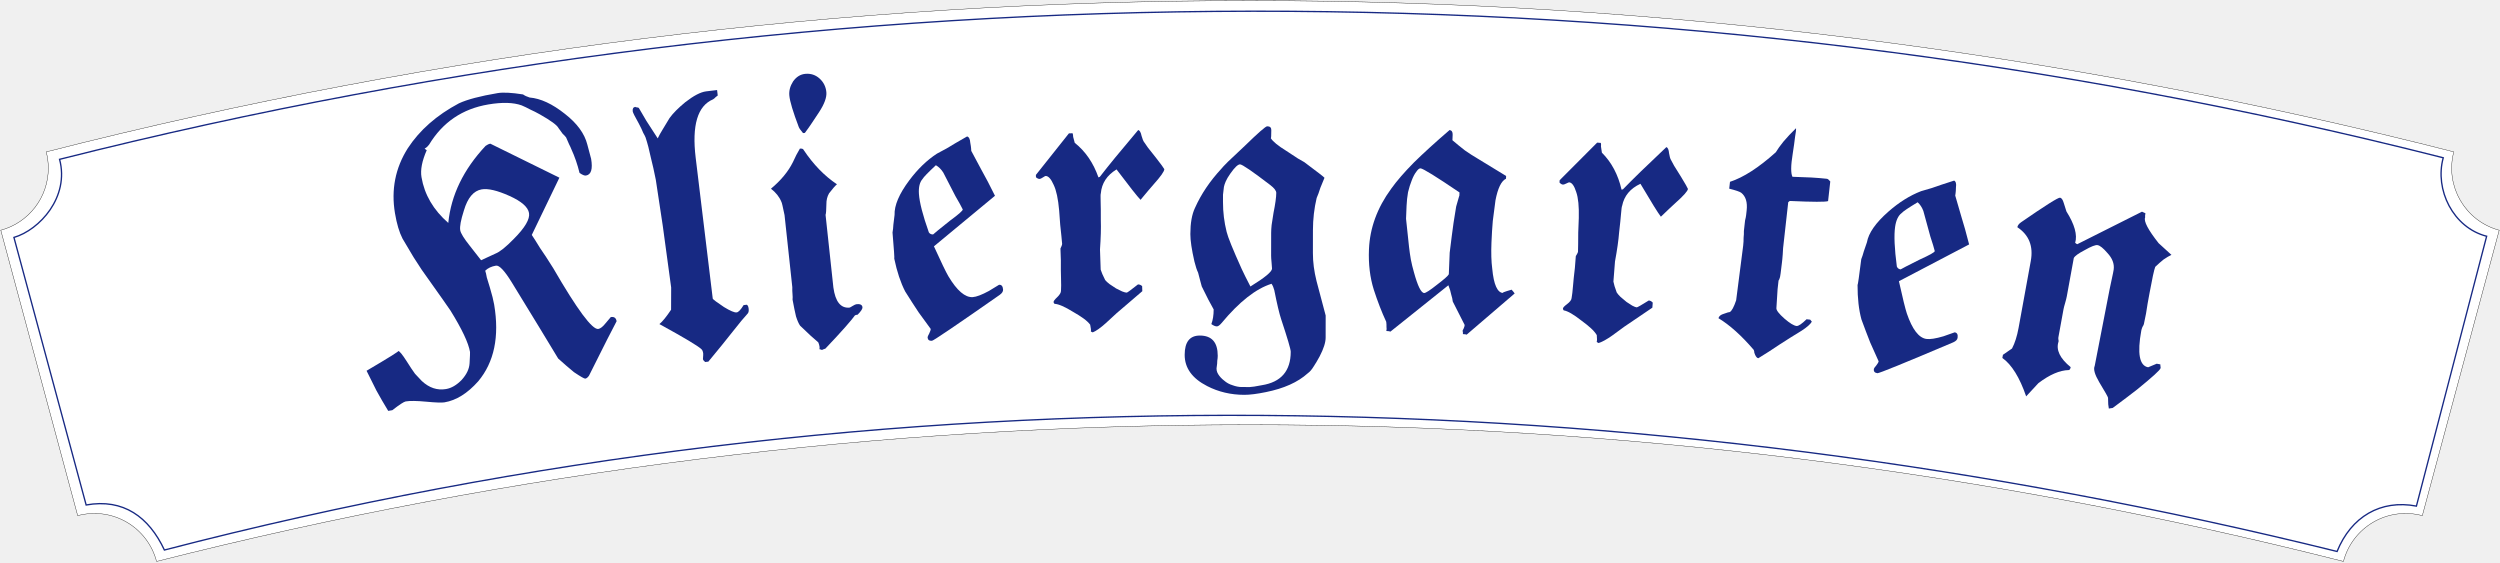
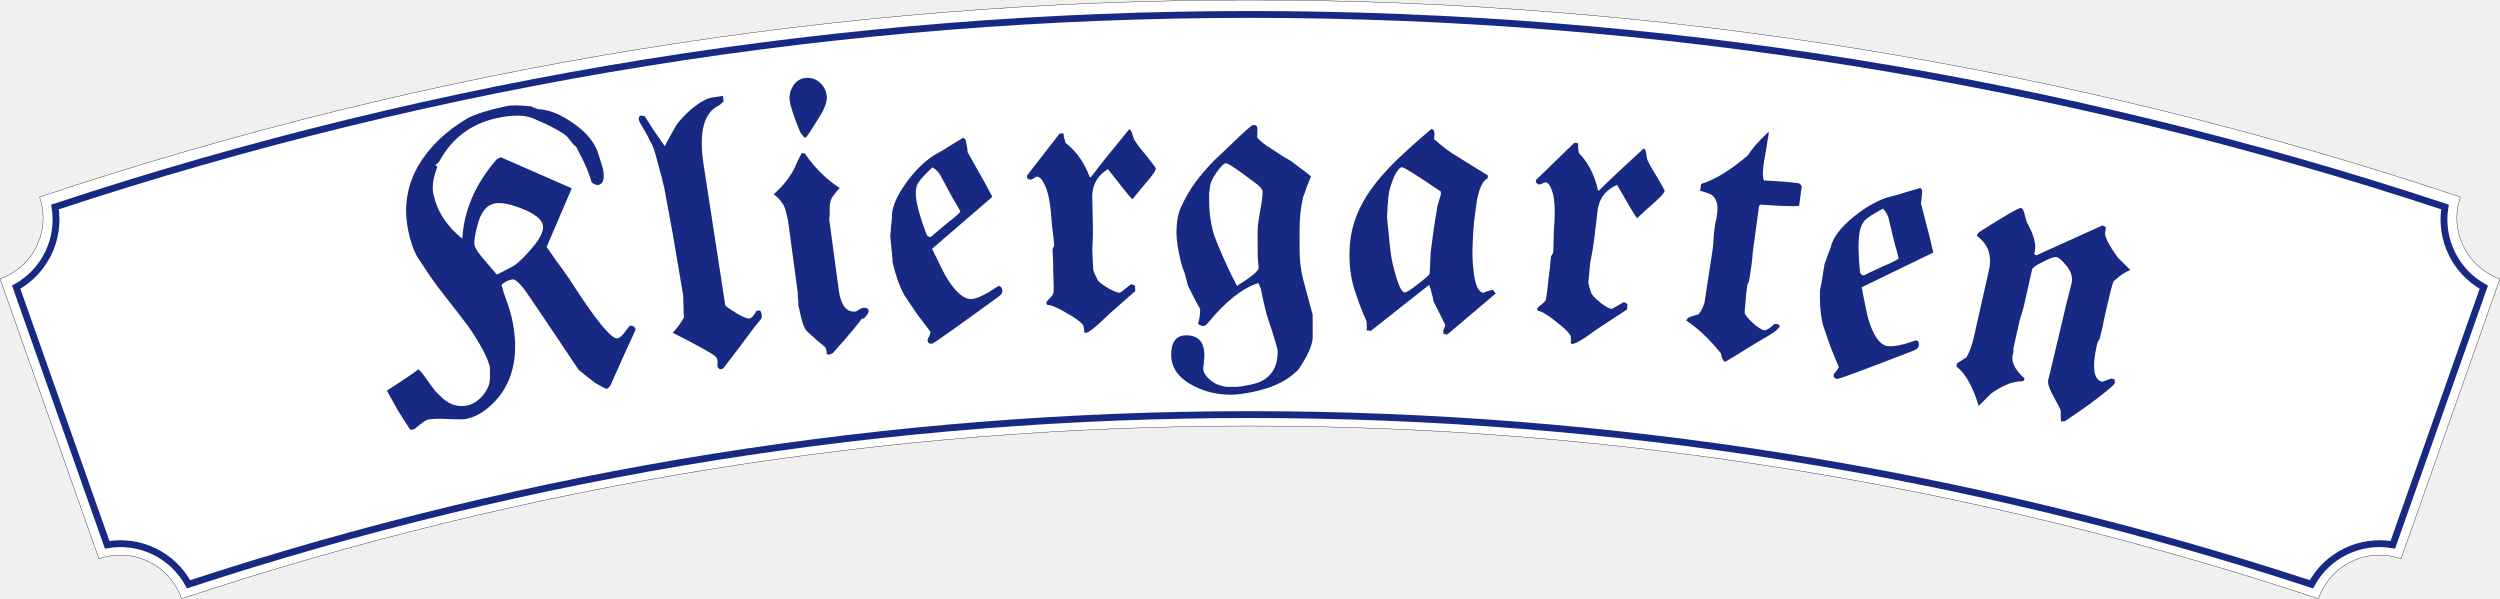
- <svg xmlns="http://www.w3.org/2000/svg" width="1945.212mm" height="437.449mm" viewBox="0 0 1945.212 437.449" version="1.1" id="svg5">
-   <defs id="defs2">
-     <rect x="-606.477" y="596.798" width="50.992" height="467.579" id="rect15528" />
-     <rect x="-114.953" y="724.693" width="438.452" height="87.86" id="rect14290" />
-     <rect x="6944.614" y="1383.384" width="7052.202" height="651.325" id="rect13800" />
-   </defs>
-   <g id="layer1" transform="translate(368.6073,-547.5601)">
-     <path vector-effect="non-scaling-stroke" d="m -246.785,984.403 c 558.328,-141.79 1143.24,-141.79 1701.568,0 3.372,-12.889 11.75,-23.899 23.273,-30.587 11.524,-6.688 25.24,-8.5 38.105,-5.034 l 59.831,-222.082 c -26.539,-7.15 -42.331,-34.381 -35.356,-60.967 -614.569,-156.898 -1258.705,-156.898 -1873.274,0 1.087,4.142 1.637,8.406 1.637,12.688 0,22.605 -15.166,42.398 -36.993,48.279 l 59.831,222.082 c 12.865,-3.466 26.581,-1.654 38.105,5.034 11.523,6.688 19.901,17.698 23.273,30.587" fill-rule="evenodd" id="path1155" style="fill:#ffffff;fill-opacity:1;stroke:#000000;stroke-width:1;stroke-linejoin:miter;stroke-dasharray:none;stroke-opacity:1" />
-     <path vector-effect="non-scaling-stroke" d="m 1449.831,976.652 c 10.939,-27.028 33.896,-40.595 61.735,-35.31 l 54.644,-209.96 c -26.064,-6.67 -40.622,-36.25 -33.772,-61.051 -601.82,-152.814 -1249.356,-151.709 -1854.687,1.204 7.81,29.349 -15.538,54.877 -35.513,60.775 l 56.186,208.166 c 29.01,-5.209 48.867,9.391 60.887,35.049 C 324.696,828.725 908.038,842.68 1449.831,976.652 Z" fill-rule="evenodd" id="path1155-3" style="fill:none;fill-opacity:1;stroke:#172983;stroke-width:4;stroke-linejoin:miter;stroke-dasharray:none;stroke-opacity:1" />
-     <g aria-label="Kliergarten" id="TextNeu" style="font-size:357.222px;line-height:1.25;letter-spacing:8.931px;word-spacing:0px;fill:#172983;stroke-width:6.751">
-       <path d="M 91.342,671.15 88.387,660.055 Q 85.136,647.2 70.964,636.182 56.322,624.52 43.459,623.426 q -3.055,-0.935 -5.113,-2.399 -13.393,-2.092 -19.734,-1.024 -20.431,3.44 -30.172,7.978 -25.934,13.785 -39.759,34.95 -14.585,23.104 -9.958,50.58 2.076,12.329 5.847,19.664 5.005,8.213 8.598,14.491 3.886,5.866 6.359,9.797 21.839,30.737 22.369,31.734 13.426,21.648 15.205,32.216 0.119,0.705 -0.338,8.751 -0.341,6.578 -6.145,12.989 -5.863,6.059 -12.203,7.126 -10.216,1.72 -18.803,-6.253 -2.176,-2.169 -5.295,-5.629 -2.825,-3.871 -6.299,-9.445 -5.417,-8.506 -6.826,-8.269 2.114,-0.356 -24.581,15.368 3.771,7.335 7.66,15.374 4.182,7.628 9.188,15.841 l 3.17,-0.534 q 8.329,-6.474 10.442,-6.83 4.932,-0.83 15.974,0.208 11.042,1.039 14.213,0.505 13.738,-2.313 26.224,-16.37 18.697,-22.347 12.41,-59.687 -0.83,-4.932 -3.311,-13.208 -1.535,-4.813 -2.421,-7.924 -0.593,-3.523 -1.242,-5.225 3.107,-3.059 8.391,-3.949 3.875,-0.652 12.354,13.134 23.967,39.072 36.039,59.137 6.411,5.803 12.292,10.609 7.761,5.214 8.817,5.036 1.409,-0.237 2.874,-2.295 8.956,-17.809 14.107,-28.095 5.444,-10.697 7.376,-14.283 -0.652,-3.875 -4.527,-3.222 0,0 -3.927,4.646 -3.282,4.175 -5.748,4.59 -7.045,1.186 -35.139,-47.334 -5.947,-9.504 -10.244,-15.663 -4.004,-6.571 -6.418,-10.149 L 66.642,685.814 12.922,659.358 q -1.761,0.297 -3.697,1.709 -25.794,27.527 -29.029,59.95 -17.408,-15.181 -20.848,-35.613 -1.423,-8.454 4.076,-20.972 l -1.646,-1.172 q 1.29,-0.942 1.936,-1.413 0.938,-0.882 1.524,-1.706 15.872,-26.219 46.166,-31.319 16.204,-2.728 25.841,0.721 3.115,1.287 6.7,3.219 3.526,1.58 7.523,3.805 12.815,7.261 14.464,10.606 1.884,2.581 3.296,4.517 1.706,1.524 2.647,2.815 1.238,3.052 2.358,5.399 1.06,1.995 1.709,3.697 4.008,8.744 6.373,18.488 3.293,2.344 5.054,2.047 5.988,-1.008 3.972,-12.985 z M 43.021,713.337 q 1.186,7.045 -11.83,20.104 -9.263,9.529 -14.369,11.476 -10.739,5.068 -11.091,5.128 l -8.769,-11.202 q -6.885,-8.621 -7.478,-12.144 -0.712,-4.227 2.852,-15.332 4.38,-14.865 13.891,-16.467 7.398,-1.246 21.502,5.074 14.105,6.319 15.291,13.364 z" style="font-family:'Breitkopf Fraktur';-inkscape-font-specification:'Breitkopf Fraktur'" id="path1644" />
-       <path d="m 213.904,787.722 q -0.301,-2.482 -1.451,-3.063 l -2.482,0.301 q -3.299,5.437 -5.427,5.695 -2.482,0.301 -9.865,-4.202 -8.22,-5.481 -8.704,-6.502 L 172.701,670.37 q -4.597,-37.945 13.554,-45.542 1.333,-0.881 1.956,-1.676 0.978,-0.838 1.644,-1.279 l -0.516,-4.256 -8.511,1.031 q -6.383,0.773 -16.249,8.445 -8.178,6.748 -12.187,12.271 -2.988,5.04 -5.395,8.93 -2.407,3.89 -3.837,6.942 -4.889,-7.684 -8.854,-13.681 -3.61,-6.04 -5.899,-10.08 -1.504,-0.537 -2.214,-0.452 -0.398,-0.312 -0.398,-0.312 -2.482,0.301 -2.096,3.492 0.172,1.419 4.749,9.5 2.332,4.395 3.385,7.146 1.365,2.354 1.891,3.729 2.278,6.921 4.018,15.346 2.052,8.028 3.921,17.517 1.643,10.596 5.403,35.689 l 6.552,48.144 q -0.098,14.045 -0.066,17.28 -5.481,8.221 -9.081,11.175 28.519,15.616 32.581,19.442 1.193,0.935 1.493,3.417 0.086,0.709 -0.194,4.341 0.129,1.064 1.719,2.311 l 2.482,-0.301 q 11.618,-14.002 19.098,-23.544 7.48,-9.542 11.618,-14.002 0.935,-1.193 0.634,-3.675 z" style="font-family:'Breitkopf Fraktur';-inkscape-font-specification:'Breitkopf Fraktur'" id="path1646" />
-       <path d="m 274.371,619.252 q -0.608,-6.401 -5.314,-10.619 -4.706,-4.218 -11.108,-3.61 -5.69,0.54 -9.485,5.924 -3.439,5.35 -2.899,11.04 0.642,6.757 7.342,24.421 0.491,1.389 3.318,4.709 l 1.422,-0.135 q 3.185,-4.25 5.692,-8.076 2.829,-4.216 5.337,-8.042 6.268,-9.566 5.694,-15.611 z m 28.096,167.417 q -0.27,-2.845 -4.538,-2.44 -1.067,0.101 -3.099,1.371 -2.032,1.269 -2.388,1.303 -10.313,0.979 -12.611,-15.668 l -6.08,-56.476 q 0.288,-0.745 0.441,-2.913 0.153,-2.167 0.205,-5.402 -0.083,-4.657 2.068,-8.449 4.15,-5.418 6.149,-7.043 -14.56,-9.741 -25.851,-26.611 -0.491,-1.389 -2.98,-1.152 -1.22,2.269 -2.762,4.927 -1.186,2.624 -2.694,5.638 -5.422,10.921 -17.058,20.638 5.807,4.472 8.159,10.349 0.389,0.322 2.402,10.178 l 6.046,56.121 q -0.086,2.879 0.151,5.368 0.236,2.489 0.05,4.301 1.488,8.112 2.672,13.023 1.54,4.877 3.198,7.232 4.351,4.252 7.889,7.504 3.538,3.252 6.264,5.505 1.405,3.455 0.862,5.301 0.356,-0.034 1.846,0.542 -0.356,0.034 0.356,-0.034 0.677,-0.423 2.422,-0.948 10.113,-10.649 15.618,-16.913 5.827,-6.653 7.403,-8.956 0.677,-0.423 2.1,-0.558 3.93,-3.961 3.761,-5.74 z" style="font-family:'Breitkopf Fraktur';-inkscape-font-specification:'Breitkopf Fraktur'" id="path1648" />
-       <path d="m 411.871,772.868 q -0.262,-3.921 -3.113,-3.73 l -7.912,4.824 q -8.293,4.492 -12.57,4.777 -8.911,0.595 -18.987,-16.275 -2.828,-4.823 -11.218,-23.238 l 47.497,-39.33 q -5.799,-11.785 -10.671,-20.411 -4.516,-8.649 -7.771,-14.518 -0.024,-0.356 -0.119,-1.782 -0.119,-1.782 -0.666,-4.61 -0.286,-4.277 -2.472,-4.847 -10.003,5.68 -15.848,9.292 -5.869,3.256 -7.603,4.088 -11.666,7.581 -21.527,20.77 -11.832,15.827 -11.451,26.9 -0.451,3.968 -0.926,7.58 -0.142,3.232 -0.665,6.131 1.689,19.936 1.356,20.316 3.162,15.184 8.509,25.567 5.609,8.934 10.385,16.134 5.133,7.176 9.458,12.973 0.071,1.069 -1.188,3.659 -1.283,2.234 -1.235,2.947 0.19,2.851 3.398,2.637 1.782,-0.119 52.749,-35.743 2.732,-1.972 2.59,-4.111 z m -31.371,-62.349 q 0.095,1.426 -10.146,8.912 -12.237,9.767 -12.902,10.528 -2.139,0.143 -3.327,-1.568 -7.059,-19.936 -7.725,-29.916 -0.523,-7.841 2.803,-11.644 1.283,-2.234 10.383,-10.718 3.351,1.924 5.751,5.702 5.751,11.073 9.459,18.343 4.04,6.891 5.704,10.36 z" style="font-family:'Breitkopf Fraktur';-inkscape-font-specification:'Breitkopf Fraktur'" id="path1650" />
-       <path d="m 537.323,679.168 q -0.382,-0.702 -1.883,-2.795 -1.502,-2.093 -4.492,-5.922 -3.742,-4.876 -6.351,-8.003 -2.252,-3.14 -3.385,-4.888 -0.369,-0.345 -1.575,-4.235 -0.861,-4.26 -2.658,-4.555 -20.267,23.929 -29.847,36.41 l -1.059,0.394 q -5.943,-16.953 -18.437,-26.889 -0.812,-2.832 -1.23,-4.604 -0.073,-2.142 -0.455,-2.844 l -2.856,0.098 -25.698,32.336 0.061,1.785 q 1.477,1.379 2.905,1.33 0.714,-0.025 2.462,-1.157 1.748,-1.132 2.105,-1.145 3.213,-0.11 6.314,6.932 3.077,6.328 4.256,19.87 0.786,12.483 1.757,19.956 l 0.565,6.057 q 0.025,0.714 -0.64,2.167 l -0.665,1.453 0.319,9.282 q -0.075,8.224 0.133,14.293 0.196,5.712 -0.038,9.295 0.073,2.142 -3.042,5.108 -2.77,2.597 -2.734,3.668 0.025,0.714 0.763,1.404 4.653,0.198 14.513,6.293 4.739,2.697 8.038,5.086 3.299,2.389 5.17,4.827 0.849,3.903 0.541,5.343 1.453,0.665 1.453,0.665 3.878,-1.563 10.121,-7.139 9,-8.53 16.302,-14.499 7.289,-6.327 12.152,-10.425 l -0.135,-3.927 q -1.477,-1.379 -3.262,-1.318 -8.003,6.351 -8.717,6.376 -1.071,0.037 -3.607,-0.949 -2.179,-0.998 -4.727,-2.34 -2.56,-1.699 -5.121,-3.399 -2.203,-1.712 -3.323,-3.103 -2.683,-5.269 -3.495,-8.101 l -0.539,-15.709 q 0.481,-6.808 0.642,-12.532 0.161,-5.724 0.002,-10.366 0.038,-9.295 -0.145,-14.65 -0.184,-5.355 0.149,-6.081 1.024,-11.83 12.227,-18.649 14.979,19.86 18.684,23.664 3.435,-4.05 5.836,-6.992 2.401,-2.942 4.125,-4.788 8.607,-9.589 8.521,-12.088 z" style="font-family:'Breitkopf Fraktur';-inkscape-font-specification:'Breitkopf Fraktur'" id="path1652" />
-       <path d="m 662.855,810.212 0.024,-17.147 -7.107,-26.802 q -1.421,-5.718 -2.128,-11.077 -0.707,-5.359 -0.699,-10.718 l 0.025,-17.861 q 0.018,-12.86 2.893,-25.002 0.717,-1.785 1.434,-3.57 0.717,-2.142 1.435,-4.285 2.868,-7.14 3.226,-7.854 -0.356,-0.715 -15.701,-12.167 -1.428,-0.716 -4.997,-2.865 -3.212,-2.148 -9.279,-6.086 -9.28,-5.729 -11.775,-9.661 0.357,4.9e-4 0.366,-6.429 0.004,-2.858 -3.211,-2.862 -1.786,-0.002 -17.525,15.336 -8.227,7.847 -12.877,12.128 -4.293,4.281 -5.366,5.708 -13.237,14.27 -20.404,30.335 -3.583,7.497 -3.601,20.357 -0.011,7.502 3.185,21.438 0.71,2.859 1.422,5.003 0.711,2.144 1.424,3.574 1.066,3.931 1.777,6.79 0.711,2.502 1.066,3.931 5.699,11.796 9.263,17.874 -0.009,6.787 -1.802,11.429 2.498,1.79 4.284,1.792 1.429,0.002 3.576,-2.496 20.754,-24.977 38.98,-30.667 1.426,2.145 2.136,5.004 3.193,16.079 5.327,22.512 7.47,22.515 7.466,25.373 -0.031,22.505 -22.541,26.046 -7.146,1.419 -9.29,1.416 l -6.43,-0.009 q -3.215,-0.004 -7.142,-1.439 -3.571,-1.077 -6.425,-3.581 -2.855,-2.147 -4.637,-5.008 -1.782,-2.86 -1.063,-6.074 0.36,-2.143 0.363,-4.286 0.36,-2.143 0.363,-3.929 0.022,-15.718 -13.91,-15.737 -11.788,-0.016 -11.809,14.987 -0.021,15.361 17.47,24.315 13.208,6.806 28.925,6.828 6.43,0.009 16.792,-2.12 21.082,-4.257 32.528,-14.601 2.503,-1.783 4.651,-5.352 2.148,-3.212 4.655,-7.852 4.656,-8.924 4.664,-14.64 z M 624.432,697.633 q -0.007,5.001 -2.165,15.715 -0.722,5.357 -1.442,9.286 -0.362,3.572 -0.366,6.072 l -0.025,17.861 q -0.002,1.786 0.35,5.359 0.353,3.215 0.351,4.644 -0.005,3.572 -16.809,13.908 -4.631,-8.937 -6.768,-13.584 -10.328,-22.877 -11.748,-28.951 -1.421,-5.718 -2.127,-11.434 -0.706,-5.717 -0.698,-11.789 0.004,-2.858 0.008,-5.716 0.361,-2.857 0.723,-6.072 0.36,-1.786 1.435,-4.285 1.075,-2.499 3.581,-6.068 5.011,-7.137 7.512,-7.134 2.501,0.003 23.554,16.108 4.639,3.579 4.635,6.079 z" style="font-family:'Breitkopf Fraktur';-inkscape-font-specification:'Breitkopf Fraktur'" id="path1654" />
-       <path d="m 809.928,775.908 q -0.67,-1.1 -2.382,-2.957 -8.682,2.507 -6.541,2.594 -6.782,-0.276 -8.526,-18.937 -1.094,-8.267 -0.601,-20.403 0.363,-8.923 1.039,-16.761 1.047,-8.18 2.08,-16.004 2.722,-14.19 8.192,-16.828 l 0.087,-2.142 -21.979,-13.406 q -5.238,-3.073 -10.104,-6.488 -4.852,-3.772 -9.689,-7.902 l 0.174,-4.283 q 0.131,-3.212 -2.353,-3.671 -16.299,13.996 -27.843,25.325 -11.186,11.343 -17.631,20.377 -16.276,22.22 -17.291,47.205 -0.696,17.133 3.735,31.256 4.446,13.766 9.707,25.063 0.27,2.156 0.197,3.941 0.284,1.799 -0.131,3.212 2.498,0.102 3.198,0.487 l 45.083,-36.065 q 1.625,3.999 2.208,7.24 0.955,2.899 1.21,5.412 l 9.269,18.252 q -0.043,1.071 -0.83,2.826 -0.772,1.399 -0.786,1.756 0.328,0.728 0.255,2.513 2.498,0.102 2.841,0.473 z M 766.901,699.796 q 0.015,-0.357 -2.49,8.479 -2.35,13.848 -3.441,23.099 -1.076,8.894 -1.593,12.806 l -0.682,16.776 q -0.786,1.756 -9.271,8.204 -8.128,6.463 -9.913,6.39 -3.569,-0.145 -7.928,-16.053 -1.567,-5.426 -2.449,-10.11 -0.868,-5.04 -1.393,-9.71 l -2.328,-21.903 0.406,-9.994 q 0.218,-5.354 1.149,-10.679 1.288,-5.31 2.876,-9.179 1.602,-4.225 3.488,-6.651 1.901,-2.783 3.328,-2.725 2.855,0.116 30.342,18.751 z" style="font-family:'Breitkopf Fraktur';-inkscape-font-specification:'Breitkopf Fraktur'" id="path1656" />
-       <path d="m 944.745,694.537 q -0.3,-0.74 -1.557,-2.989 -1.257,-2.249 -3.798,-6.39 -3.17,-5.265 -5.411,-8.666 -1.885,-3.373 -2.814,-5.238 -0.328,-0.384 -1.089,-4.385 -0.377,-4.329 -2.129,-4.825 -22.83,21.498 -33.752,32.823 l -1.096,0.272 q -3.999,-17.514 -15.296,-28.792 -0.488,-2.905 -0.705,-4.714 0.168,-2.137 -0.132,-2.877 l -2.849,-0.224 -29.171,29.241 -0.14,1.781 q 1.313,1.536 2.737,1.648 0.712,0.056 2.577,-0.873 1.865,-0.929 2.221,-0.901 3.205,0.252 5.495,7.598 2.345,6.634 1.995,20.223 -0.623,12.492 -0.498,20.027 l -0.119,6.082 q -0.056,0.712 -0.88,2.081 l -0.824,1.369 -0.727,9.259 q -1,8.163 -1.475,14.217 -0.448,5.698 -1.083,9.231 -0.168,2.137 -3.597,4.734 -3.045,2.269 -3.129,3.337 -0.056,0.712 0.6,1.48 4.602,0.72 13.714,7.885 4.406,3.213 7.415,5.957 3.009,2.745 4.594,5.377 0.405,3.973 -0.064,5.37 1.369,0.824 1.369,0.824 4.029,-1.117 10.859,-5.955 9.903,-7.464 17.829,-12.574 7.954,-5.467 13.248,-8.992 l 0.308,-3.917 q -1.313,-1.536 -3.093,-1.676 -8.666,5.411 -9.379,5.355 -1.068,-0.084 -3.477,-1.348 -2.053,-1.236 -4.434,-2.857 -2.353,-1.976 -4.706,-3.953 -1.997,-1.948 -2.953,-3.457 -2.073,-5.538 -2.562,-8.443 l 1.231,-15.669 q 1.244,-6.71 2.047,-12.38 0.804,-5.67 1.167,-10.3 1.083,-9.231 1.503,-14.573 0.42,-5.342 0.832,-6.026 2.348,-11.64 14.247,-17.155 12.651,21.418 15.904,25.615 3.869,-3.638 6.586,-6.291 2.717,-2.653 4.637,-4.294 9.63,-8.56 9.826,-11.053 z" style="font-family:'Breitkopf Fraktur';-inkscape-font-specification:'Breitkopf Fraktur'" id="path1658" />
-       <path d="m 1053.795,704.024 1.705,-15.266 q -1.577,-1.973 -2.642,-2.092 -5.325,-0.595 -12.11,-0.993 -6.43,-0.359 -14.675,-0.561 -2.049,-4.183 0.208,-17.949 1.267,-8.126 1.822,-13.096 0.91,-4.931 0.754,-6.745 -5.644,5.48 -9.79,10.409 -3.75,4.613 -5.962,8.32 -19.972,17.898 -35.636,22.977 l -0.595,5.325 q 7.691,1.938 9.347,3.201 5.284,4.185 4.213,13.77 -0.159,1.42 -0.397,3.55 -0.198,1.775 -0.831,4.221 l -0.912,8.165 q 0.077,2.525 -0.24,5.365 0.077,2.525 -0.319,6.075 l -5.469,42.522 q -2.687,7.967 -4.976,9.149 -0.71,-0.079 -4.458,1.299 -3.709,1.023 -4.341,3.469 13.132,7.937 27.442,24.632 0.551,1.499 0.472,2.209 0.276,0.75 0.551,1.499 1.142,2.644 2.562,2.802 8.484,-5.163 16.654,-10.72 8.524,-5.518 17.009,-10.68 6.196,-3.981 7.973,-7.017 l -1.261,-1.579 -2.84,-0.317 q -5.644,5.48 -7.774,5.242 -3.195,-0.357 -9.425,-5.726 -6.545,-5.763 -6.268,-8.248 0.676,-9.27 0.916,-14.635 0.634,-5.68 0.833,-7.455 -0.119,1.065 -0.079,0.71 0.395,-0.315 0.948,-2.051 0.474,-1.025 1.703,-12.031 -0.04,0.355 0.278,-2.485 0.317,-2.84 0.597,-8.56 l 0.873,-7.81 3.133,-28.046 1.184,-0.946 q 27.179,1.239 29.823,0.097 z" style="font-family:'Breitkopf Fraktur';-inkscape-font-specification:'Breitkopf Fraktur'" id="path1660" />
-       <path d="m 1154.567,810.437 q 0.557,-3.89 -2.272,-4.295 l -8.741,3.079 q -9.044,2.675 -13.287,2.067 -8.84,-1.266 -15.2,-19.859 -1.766,-5.305 -6.155,-25.059 l 54.62,-28.627 q -3.229,-12.732 -6.207,-22.18 -2.624,-9.397 -4.592,-15.814 0.051,-0.354 0.253,-1.768 0.253,-1.768 0.305,-4.648 0.608,-4.243 -1.413,-5.254 -10.964,3.482 -17.431,5.804 -6.417,1.968 -8.286,2.422 -12.985,4.997 -25.365,15.855 -14.857,13.029 -16.78,23.941 -1.264,3.789 -2.478,7.223 -0.809,3.132 -1.921,5.86 -2.482,19.853 -2.886,20.156 -0.055,15.509 3.023,26.776 3.634,9.903 6.814,17.936 3.534,8.084 6.563,14.652 -0.152,1.061 -1.921,3.334 -1.718,1.919 -1.819,2.626 -0.405,2.829 2.777,3.285 1.768,0.253 59.013,-24.029 3.082,-1.363 3.386,-3.485 z m -17.762,-67.499 q -0.203,1.414 -11.773,6.614 -13.996,7.018 -14.804,7.624 -2.122,-0.304 -2.929,-2.224 -2.772,-20.966 -1.354,-30.867 1.114,-7.78 5.156,-10.809 1.718,-1.919 12.38,-8.332 2.879,2.577 4.444,6.771 3.33,12.025 5.45,19.906 2.524,7.579 3.432,11.317 z" style="font-family:'Breitkopf Fraktur';-inkscape-font-specification:'Breitkopf Fraktur'" id="path1662" />
-       <path d="m 1312.502,834.012 q 0.128,-0.703 -0.095,-1.47 -0.159,-1.118 -0.095,-1.47 l -2.811,-0.513 -6.679,2.776 q -10.191,-1.859 -5.319,-28.567 0.192,-1.054 0.864,-2.747 1.023,-1.629 1.152,-2.332 1.89,-8.37 2.885,-15.814 l 1.474,-8.083 q 3.142,-17.22 4.485,-20.606 3.517,-3.353 6.489,-5.715 3.324,-2.298 6.105,-3.607 l -9.963,-9.08 q -12.388,-15.695 -10.5,-20.071 -0.223,-0.767 0.226,-3.227 -0.351,-0.064 -1.342,-0.608 -0.99,-0.544 -1.341,-0.608 l -50.37,25.307 q -0.351,-0.064 -0.99,-0.544 -0.287,-0.416 -0.639,-0.48 2.785,-9.296 -6.791,-24.478 -0.893,-3.068 -2.073,-6.551 -1.116,-3.835 -2.873,-4.155 -2.108,-0.385 -30.365,19.152 -2.493,1.724 -2.878,3.832 13.606,9.018 10.464,26.238 l -9.488,52.01 q -1.795,9.84 -5.122,16.132 l -7.064,4.884 -0.449,2.46 q 10.923,7.803 18.514,29.885 6.81,-7.472 9.495,-10.251 13.074,-9.961 23.65,-10.21 1.118,-0.159 1.503,-2.268 -12.646,-10.296 -9.446,-19.879 0.128,-0.703 -0.095,-1.47 -0.159,-1.118 -0.031,-1.821 l 3.975,-21.788 q 0.321,-1.757 1.249,-4.856 0.993,-3.45 1.313,-5.207 l 5.449,-29.871 q 1.152,-2.332 8.375,-6.098 7.703,-4.405 10.163,-3.956 2.811,0.513 7.601,6.107 5.779,6.138 4.913,12.879 0.192,-1.054 -0.513,2.811 -0.641,3.514 -2.595,12.236 l -11.666,59.965 q -1.76,3.673 3.507,12.623 6.703,11.027 6.862,12.145 0.19,2.94 0.157,5.112 0.382,1.885 0.477,3.355 -0.351,-0.064 3.004,-0.541 6.297,-4.661 10.932,-8.173 4.635,-3.512 8.023,-6.162 17.901,-14.527 18.286,-16.636 z" style="font-family:'Breitkopf Fraktur';-inkscape-font-specification:'Breitkopf Fraktur'" id="path1664" />
-     </g>
+ <svg xmlns="http://www.w3.org/2000/svg" height="463.911mm" width="1936.824mm" version="1.2" viewBox="0 0 19368.237 4639.11" id="svg98">
+   <defs id="defs13" />
+   <path vector-effect="non-scaling-stroke" fill-rule="evenodd" d="m 1406.148,4638.479 c 5374.47,-1783.97 11181.47,-1783.97 16555.941,0 43.24,-126.23 135.14,-229.95 255.25,-288.06 120.11,-58.12 258.47,-65.81 384.29,-21.38 l 765.97,-2168.7 c -258.82,-91.416 -395.55,-374.396 -306.33,-633.983 -6085.911,-2034.477 -12668.391,-2034.477 -18754.301,0 17.97,52.3 27.15,107.221 27.15,162.525 0,211.95 -133.63,400.871 -333.48,471.458 l 765.97,2168.7 c 125.82,-44.43 264.18,-36.74 384.29,21.38 120.11,58.11 212.01,161.83 255.25,288.06" id="Outer" style="opacity:1;fill:#ffffff;fill-opacity:1;stroke:#000000;stroke-width:1;stroke-dasharray:none;stroke-opacity:1" />
+   <path vector-effect="non-scaling-stroke" fill-rule="evenodd" d="m 17907.328,4526.538 c 122.65,-226.8 376.48,-349.89 630.51,-305.74 l 704.96,-1995.945 c -221.31,-122.913 -341.67,-371.507 -300.82,-621.344 -6011.7,-1988.761 -12504.02,-1988.761 -18515.72,0 40.85,249.837 -79.51,498.431 -300.82,621.344 l 704.96,1995.945 c 254.03,-44.15 507.86,78.94 630.51,305.74 5342.03,-1752.798 11104.39,-1752.798 16446.42,0 z" id="Inner" style="fill:none;stroke:#172983;stroke-width:20;stroke-dasharray:none;stroke-opacity:1" />
+   <g aria-label=". Kliergarten ." id="Text" style="letter-spacing:26.458px;fill:#172983">
+     <path d="m 4669.791,1301.468 -34.452,-109.521 q -38.197,-126.985 -184.671,-230.746 -151.465,-109.997 -280.455,-115.212 -30.939,-7.978 -52.149,-21.696 -134.73,-14.943 -197.6,-1.458 -202.581,43.452 -297.878,93.12 -252.958,149.247 -381.655,366.832 -135.429,237.296 -76.994,509.733 26.221,122.247 67.152,193.844 53.657,79.828 92.341,140.946 41.427,56.877 67.881,95.044 231.839,297.352 237.579,307.081 143.75,210.296 166.225,315.079 1.498,6.986 0.516,87.573 -0.486,65.867 -55.611,132.493 -55.874,63.133 -118.745,76.618 -101.29,21.726 -190.625,-54.103 -22.708,-20.704 -55.398,-53.88 -29.947,-37.418 -67.132,-91.551 -57.899,-82.571 -71.87,-79.575 20.957,-4.495 -238.734,164.464 40.931,71.597 83.361,150.179 45.173,74.341 98.83,154.168 l 31.435,-6.742 q 80.324,-68.377 101.281,-72.872 48.899,-10.488 159.676,-5.021 110.777,5.467 142.212,-1.275 136.218,-29.218 254.7,-175.195 176.846,-231.566 97.434,-601.8 -10.488,-48.899 -38.947,-130.478 -17.474,-47.401 -27.709,-78.086 -7.492,-34.928 -14.73,-51.642 29.684,-31.941 82.075,-43.179 38.421,-8.241 129.263,125.72 256.804,379.68 386.33,574.76 66.626,55.125 127.511,100.521 79.848,48.636 90.326,46.388 13.971,-2.997 27.689,-24.206 81.549,-181.898 128.434,-286.944 49.628,-109.288 67.335,-145.968 -8.241,-38.42 -46.661,-30.18 0,0 -37.165,48.16 -30.929,43.169 -55.378,48.413 -69.856,14.983 -372.086,-457.251 -63.639,-92.301 -109.308,-151.921 -42.926,-63.862 -68.63,-98.537 l 194.766,-454.618 -548.436,-240.405 q -17.464,3.746 -36.173,18.719 -245.447,286.468 -263.346,611.813 -180.662,-143.923 -224.114,-346.504 -17.98,-83.827 31.395,-211.328 l -16.968,-10.974 q 12.473,-9.982 18.709,-14.973 8.98,-9.233 14.467,-17.717 146.9,-268.984 447.279,-333.413 160.668,-34.462 258.476,-4.292 31.688,11.471 68.367,29.177 35.93,14.214 76.851,34.665 131.247,66.839 149.217,99.519 19.965,24.946 34.938,43.655 17.717,14.467 27.699,26.94 13.728,29.937 25.958,52.888 11.481,19.458 18.719,36.173 43.928,85.568 71.89,181.868 33.936,21.949 51.4,18.203 59.377,-12.736 33.906,-131.49 z m -463.973,442.944 q 14.983,69.856 -109.238,206.104 -88.302,99.316 -138.446,121.032 -105.026,55.408 -108.519,56.158 l -92.584,-108.013 q -72.619,-83.067 -80.111,-117.995 -8.99,-41.913 21.676,-154.441 37.145,-150.453 131.45,-170.68 73.348,-15.732 217.068,41.124 143.72,56.857 158.703,126.712 z" style="font-size:3572.22px;font-family:'Breitkopf Fraktur';-inkscape-font-specification:'Breitkopf Fraktur';stroke:none;stroke-width:0" id="path804" />
+     <path d="m 5900.725,2434.992 q -3.807,-24.714 -15.486,-30.144 l -24.714,3.807 q -31.223,55.41 -52.406,58.673 -24.714,3.807 -99.953,-38.819 -83.931,-52.13 -89.093,-62.178 L 5451.029,1275.382 q -58.19,-377.772 120.774,-459.554 13.035,-9.236 19.008,-17.385 9.504,-8.693 16.021,-13.311 l -6.526,-42.367 -84.734,13.052 q -63.55,9.789 -159.679,89.654 -79.563,70.085 -117.847,126.583 -28.236,51.336 -51.042,90.992 -22.806,39.656 -36.109,70.62 -51.344,-75.221 -92.909,-133.877 -38.034,-59.2 -62.212,-98.848 -15.21,-4.886 -22.271,-3.798 -4.074,-2.987 -4.074,-2.987 -24.714,3.807 -19.82,35.582 2.175,14.122 50.533,93.418 24.723,43.178 36.135,70.335 14.399,23.083 20.104,36.661 24.999,68.436 45.112,152.083 23.1,79.572 44.844,173.81 19.846,105.374 65.519,354.957 l 81.022,479.071 q 3.557,140.412 4.92,172.731 -52.13,83.931 -87.16,114.627 290.086,146.877 331.918,183.806 12.223,8.96 16.03,33.674 1.088,7.061 -0.535,43.455 1.631,10.592 17.929,22.539 l 24.714,-3.807 q 111.597,-143.692 183.28,-241.478 71.682,-97.786 111.597,-143.692 8.96,-12.223 5.153,-36.937 z" style="font-size:3572.22px;font-family:'Breitkopf Fraktur';-inkscape-font-specification:'Breitkopf Fraktur';stroke:none;stroke-width:10" id="path806" />
+     <path d="m 6404.941,742.125 q -7.772,-63.829 -55.937,-104.746 -48.165,-40.917 -111.994,-33.145 -56.736,6.908 -93.244,61.734 -32.962,54.394 -26.053,111.13 8.204,67.375 79.869,242.177 5.273,13.752 34.413,46.19 l 14.184,-1.727 q 30.711,-43.324 54.761,-82.239 27.165,-42.892 51.215,-81.807 60.126,-97.286 52.786,-157.569 z m 325.226,1666.138 q -3.454,-28.368 -46.007,-23.187 -10.638,1.295 -30.619,14.524 -19.981,13.229 -23.527,13.661 -102.835,12.521 -130.22,-153.278 l -75.744,-562.955 q 2.683,-7.524 3.638,-29.232 0.955,-21.708 0.616,-54.054 -2.067,-46.53 18.437,-85.013 40.053,-55.258 59.603,-72.032 -148.134,-93.519 -265.466,-259.163 -5.273,-13.752 -30.095,-10.73 -11.594,23.003 -26.301,49.984 -11.162,26.549 -25.438,57.076 -51.307,110.607 -165.056,210.824 59.235,43.168 84.306,101.291 3.978,3.114 26.706,101.108 l 75.312,559.409 q -0.092,28.8 2.931,53.622 3.022,24.822 1.635,42.984 17.023,80.695 30.16,129.476 16.683,48.349 33.889,71.444 44.619,41.349 80.852,72.923 36.232,31.574 64.077,53.374 14.956,34.165 10.023,52.759 3.546,-0.432 18.594,4.933 -3.546,0.432 3.546,-0.432 6.66,-4.41 23.959,-10.114 98.269,-109.128 151.643,-173.204 56.488,-68.054 71.628,-91.49 6.66,-4.41 20.844,-6.137 38.235,-40.642 36.076,-58.372 z" style="font-size:3572.22px;font-family:'Breitkopf Fraktur';-inkscape-font-specification:'Breitkopf Fraktur';stroke:none;stroke-width:10" id="path808" />
+     <path d="m 7765.645,2253.178 q -3.403,-39.147 -31.873,-36.672 l -78.14,49.821 q -82.008,46.572 -124.713,50.284 -88.97,7.734 -193.1,-158.912 -29.243,-47.657 -116.816,-230.086 l 466.984,-402.752 q -60.342,-116.668 -110.782,-201.925 -46.881,-85.567 -80.611,-143.591 -0.309,-3.559 -1.547,-17.794 -1.547,-17.794 -7.581,-45.955 -3.713,-42.706 -25.684,-47.967 -98.874,58.795 -156.589,96.084 -58.025,33.73 -75.2,42.394 -115.121,78.136 -211.056,211.976 -115.123,160.607 -109.091,271.239 -3.714,39.766 -7.738,75.972 -0.774,32.339 -5.417,61.428 20.884,198.983 17.635,202.851 34.656,151.172 90.202,253.914 57.867,88.197 107.07,159.22 52.761,70.713 97.168,127.809 0.928,10.676 -11.141,36.825 -12.379,22.59 -11.76,29.708 2.475,28.47 34.504,25.686 17.794,-1.547 520.211,-367.936 26.923,-20.269 25.067,-41.622 z m -326.157,-617.071 q 1.238,14.235 -99.648,91.134 -120.382,100.108 -126.881,107.844 -21.353,1.856 -33.576,-15.01 -74.576,-197.901 -83.238,-297.548 -6.806,-78.293 25.688,-116.975 12.379,-22.59 101.66,-109.237 33.886,18.568 58.641,55.859 59.723,109.55 98.249,181.501 41.776,68.082 59.105,102.433 z" style="font-size:3572.22px;font-family:'Breitkopf Fraktur';-inkscape-font-specification:'Breitkopf Fraktur';stroke:none;stroke-width:10" id="path810" />
+     <path d="m 8954.841,1303.523 q -3.901,-6.971 -19.172,-27.715 -15.271,-20.745 -45.647,-58.667 -38.011,-48.294 -64.486,-79.246 -22.907,-31.118 -34.443,-48.461 -3.735,-3.402 -16.269,-42.155 -9.132,-42.488 -27.14,-45.225 -199.726,241.752 -293.986,367.731 l -10.539,4.067 q -61.506,-168.787 -187.651,-266.616 -8.467,-28.214 -12.866,-45.89 -0.998,-21.41 -4.898,-28.381 l -28.547,1.33 -252.995,326.484 0.831,17.842 q 14.938,13.608 29.212,12.943 7.137,-0.333 24.48,-11.869 17.343,-11.536 20.911,-11.703 32.115,-1.496 63.987,68.541 31.54,62.9 44.994,198.165 9.387,124.726 20.016,199.329 l 6.395,60.496 q 0.333,7.137 -6.139,21.743 l -6.472,14.606 4.323,92.777 q 0.256,82.238 3.082,142.9 2.66,57.094 0.754,92.943 0.998,21.41 -29.788,51.453 -27.383,26.308 -26.884,37.014 0.333,7.137 7.802,13.941 46.555,1.407 145.893,61.148 47.719,26.385 80.998,49.867 33.279,23.482 52.285,47.629 8.966,38.919 6.062,53.359 14.606,6.472 14.606,6.472 38.587,-16.102 100.323,-72.62 88.953,-86.395 161.228,-146.98 72.109,-64.153 120.237,-105.733 l -1.829,-39.252 q -14.938,-13.608 -32.78,-12.777 -79.246,64.486 -86.382,64.818 -10.705,0.499 -36.182,-9.042 -21.909,-9.707 -47.552,-22.817 -25.81,-16.678 -51.62,-33.356 -22.241,-16.844 -33.611,-30.619 -27.472,-52.361 -35.939,-80.576 l -7.316,-157.007 q 3.978,-68.131 4.886,-125.391 0.908,-57.26 -1.253,-103.648 -0.754,-92.943 -3.248,-146.469 -2.494,-53.525 0.742,-60.828 8.787,-118.421 119.981,-187.971 152.211,196.745 189.723,234.335 33.855,-40.914 57.503,-70.625 23.648,-29.711 40.659,-48.384 84.886,-96.934 83.722,-121.912 z" style="font-size:3572.22px;font-family:'Breitkopf Fraktur';-inkscape-font-specification:'Breitkopf Fraktur';stroke:none;stroke-width:10" id="path812" />
+     <path d="m 10169.897,2610.21 -0.341,-171.466 -71.977,-267.774 q -14.402,-57.127 -21.653,-110.696 -7.251,-53.569 -7.358,-107.152 l -0.355,-178.611 q -0.255,-128.6 28.081,-250.112 7.109,-17.875 14.218,-35.751 7.101,-21.448 14.203,-42.895 28.436,-71.501 31.994,-78.653 -3.587,-7.137 -157.419,-121.143 -14.303,-7.116 -50.068,-28.478 -32.193,-21.369 -92.998,-60.543 -92.991,-56.971 -118.075,-96.215 3.572,-0.01 3.444,-64.307 -0.057,-28.578 -32.207,-28.514 -17.861,0.035 -174.733,153.953 -82.005,78.752 -128.358,121.711 -42.781,42.952 -53.47,57.262 -131.888,143.151 -203.012,304.043 -35.573,75.088 -35.317,203.687 0.149,75.016 32.576,214.269 7.201,28.564 14.388,49.983 7.187,21.419 14.36,35.694 10.795,39.273 17.996,67.837 7.194,24.991 10.795,39.273 57.39,117.769 93.233,178.426 0.135,67.872 -17.634,114.346 25.041,17.811 42.902,17.776 14.289,-0.028 35.672,-25.076 206.691,-250.467 388.76,-307.985 14.332,21.405 21.533,49.968 32.47,160.686 54.031,224.943 75.464,224.9 75.521,253.478 0.448,225.049 -224.531,261.219 -71.416,14.431 -92.849,14.474 l -64.3,0.128 q -32.15,0.064 -71.473,-14.147 -35.743,-10.646 -64.371,-35.594 -28.62,-21.377 -46.538,-49.919 -17.918,-28.542 -10.837,-60.706 3.53,-21.44 3.487,-42.874 3.53,-21.44 3.494,-39.301 -0.313,-157.177 -139.629,-156.9 -117.883,0.234 -117.585,150.267 0.305,153.605 175.522,242.562 132.307,67.609 289.484,67.297 64.3,-0.128 167.851,-21.767 210.675,-43.286 324.78,-147.107 24.97,-17.911 46.332,-53.675 21.37,-32.193 46.283,-78.681 46.261,-89.398 46.147,-146.553 z m -388.036,-1124.48 q 0.1,50.011 -21.121,157.22 -7.038,53.597 -14.104,92.906 -3.501,35.729 -3.451,60.735 l 0.355,178.611 q 0.035,17.861 3.679,53.576 3.636,32.143 3.664,46.432 0.071,35.722 -167.617,139.65 -46.616,-89.213 -68.142,-135.609 -104.049,-228.416 -118.458,-289.115 -14.402,-57.127 -21.661,-114.268 -7.258,-57.141 -7.379,-117.869 -0.057,-28.578 -0.114,-57.155 3.515,-28.585 7.024,-60.742 3.537,-17.868 14.204,-42.895 10.667,-25.027 35.601,-60.799 49.869,-71.544 74.874,-71.593 25.006,-0.05 236.086,160.281 46.51,35.63 46.559,60.635 z" style="font-size:3572.22px;font-family:'Breitkopf Fraktur';-inkscape-font-specification:'Breitkopf Fraktur';stroke:none;stroke-width:10" id="path814" />
+     <path d="m 11587.4,2274.105 q -6.631,-11.042 -23.63,-29.726 -86.986,24.5 -65.576,25.512 -67.797,-3.203 -84.009,-189.931 -10.396,-82.744 -4.665,-204.064 4.214,-89.206 11.49,-167.539 11.014,-81.732 21.859,-159.897 28.151,-141.718 83.024,-167.736 l 1.011,-21.41 -218.9,-135.508 q -52.175,-31.074 -100.613,-65.548 -48.27,-38.042 -96.371,-79.653 l 2.023,-42.819 q 1.517,-32.114 -23.292,-36.862 -163.914,138.881 -280.092,251.408 -112.61,112.695 -177.652,202.604 -164.223,221.119 -176.022,470.896 -8.091,171.276 35.29,312.797 43.55,137.953 95.417,251.266 2.557,21.578 1.714,39.419 2.725,18.01 -1.517,32.114 24.978,1.18 31.946,5.085 l 453.192,-357.669 q 15.987,40.093 21.607,72.545 9.356,29.052 11.744,54.198 l 91.483,183.132 q -0.506,10.705 -8.485,28.209 -7.811,13.936 -7.979,17.504 3.231,7.305 2.388,25.146 24.978,1.18 28.378,4.917 z m -425.243,-763.938 q 0.169,-3.568 -25.454,84.626 -24.416,138.319 -35.935,230.756 -11.35,88.869 -16.773,127.951 l -7.922,167.707 q -7.979,17.504 -93.252,81.424 -81.704,64.088 -99.545,63.245 -35.682,-1.686 -78.221,-161.048 -15.313,-54.367 -23.826,-101.259 -8.345,-50.461 -13.29,-97.185 l -21.832,-219.18 4.72,-99.911 q 2.528,-53.524 12.193,-106.71 13.233,-53.018 29.36,-91.594 16.296,-42.145 35.317,-66.279 19.19,-27.703 33.463,-27.029 28.546,1.349 302.177,189.509 z" style="font-size:3572.22px;font-family:'Breitkopf Fraktur';-inkscape-font-specification:'Breitkopf Fraktur';stroke:none;stroke-width:10" id="path816" />
+     <path d="m 12896.632,1477.966 q -2.882,-7.45 -15.084,-30.136 -12.203,-22.686 -36.946,-64.502 -30.844,-53.159 -52.704,-87.525 -18.304,-34.029 -27.288,-52.822 -3.219,-3.893 -10.18,-44.024 -3.068,-43.349 -20.512,-48.591 -231.73,211.272 -342.766,322.747 l -11.006,2.545 q -37.165,-175.757 -148.304,-290.35 -4.416,-29.124 -6.287,-47.243 2.023,-21.338 -0.86,-28.787 l -28.45,-2.696 -296.383,287.673 -1.685,17.781 q 12.877,15.573 27.102,16.922 7.113,0.674 25.905,-8.309 18.793,-8.984 22.349,-8.646 32.007,3.034 53.716,76.856 22.383,66.71 16.687,202.522 -8.241,124.807 -8.207,200.163 l -2.174,60.794 q -0.674,7.112 -9.135,20.663 l -8.461,13.551 -8.763,92.463 q -11.309,81.457 -17.039,141.914 -5.393,56.901 -12.32,92.126 -2.023,21.338 -36.726,46.754 -30.809,22.198 -31.821,32.866 -0.674,7.113 5.765,14.899 45.894,7.938 135.847,81.052 43.535,32.832 73.182,60.76 29.647,27.928 45.069,54.507 3.405,39.793 -1.5,53.681 13.551,8.461 13.551,8.461 40.468,-10.517 109.537,-57.794 100.215,-73.031 180.29,-122.853 80.412,-53.378 133.908,-87.779 l 3.708,-39.119 q -12.877,-15.573 -30.658,-17.259 -87.525,52.704 -94.638,52.03 -10.668,-1.011 -34.551,-14.04 -20.327,-12.691 -43.872,-29.276 -23.209,-20.141 -46.418,-40.282 -19.652,-19.804 -28.973,-35.04 -19.838,-55.704 -24.254,-84.828 l 14.831,-156.476 q 13.517,-66.895 22.466,-123.459 8.95,-56.563 13.332,-102.795 12.319,-92.126 17.375,-145.47 5.056,-53.344 9.287,-60.12 25.348,-116.009 145.216,-169.236 123.039,216.191 154.894,258.68 39.271,-35.748 66.861,-61.839 27.591,-26.091 47.057,-42.187 97.671,-84.037 100.03,-108.931 z" style="font-size:3572.22px;font-family:'Breitkopf Fraktur';-inkscape-font-specification:'Breitkopf Fraktur';stroke:none;stroke-width:10" id="path818" />
+     <path d="m 13938.379,1593.31 20.726,-152.201 q -15.288,-20.108 -25.907,-21.554 -53.093,-7.23 -120.827,-12.848 -64.193,-5.136 -146.567,-9.143 -19.475,-42.309 6.401,-179.388 14.626,-80.928 21.373,-130.482 10.288,-49.072 9.158,-67.252 -57.747,53.425 -100.373,101.698 -38.603,45.216 -61.603,81.741 -203.969,174.116 -361.788,221.124 l -7.23,53.093 q 76.424,21.222 92.676,34.251 51.813,43.107 38.799,138.675 -1.927,14.158 -4.819,35.395 -2.41,17.698 -9.324,41.993 l -11.086,81.41 q 0.166,25.259 -3.69,53.575 0.166,25.259 -4.654,60.654 l -64.918,423.783 q -28.783,79 -51.948,90.266 -7.079,-0.964 -44.885,11.914 -37.323,9.338 -44.237,33.633 129.367,82.51 268.403,252.86 5.152,15.122 4.188,22.201 2.575,7.561 5.151,15.122 10.784,26.705 24.942,28.633 86.064,-49.569 169.071,-103.159 86.546,-53.108 172.61,-102.677 62.898,-38.302 81.394,-68.23 l -12.23,-16.086 -28.316,-3.856 q -57.748,53.425 -78.985,50.533 -31.856,-4.338 -92.842,-59.51 -64.043,-59.194 -60.669,-83.97 8.992,-92.51 12.682,-146.086 7.712,-56.633 10.122,-74.331 -1.446,10.619 -0.964,7.079 4.022,-3.058 9.971,-20.273 4.986,-10.137 19.927,-119.863 -0.482,3.539 3.374,-24.777 3.856,-28.317 8.028,-85.431 l 10.604,-77.87 38.077,-279.625 12.064,-9.173 q 271.417,18.933 298.121,8.149 z" style="font-size:3572.22px;font-family:'Breitkopf Fraktur';-inkscape-font-specification:'Breitkopf Fraktur';stroke:none;stroke-width:10" id="path820" />
+     <path d="m 14865.275,2680.369 q 6.79,-38.703 -21.358,-43.642 l -88.332,28.025 q -91.234,23.889 -133.456,16.482 -87.962,-15.432 -145.678,-203.269 -15.987,-53.58 -53.642,-252.405 l 554.933,-268.949 q -28.272,-128.27 -55.062,-223.64 -23.271,-94.752 -40.925,-159.505 0.617,-3.518 3.086,-17.592 3.086,-17.593 4.506,-46.358 7.407,-42.222 -12.469,-52.962 -110.678,31.358 -176.048,52.531 -64.752,17.654 -83.579,21.605 -131.357,45.864 -258.516,150.493 -152.591,125.555 -175.245,234.01 -13.827,37.469 -27.036,71.419 -9.074,31.049 -21.049,57.962 -31.049,197.652 -35.185,200.554 -5.432,154.999 21.79,268.578 33.21,100.122 62.469,181.418 32.778,81.913 60.987,148.517 -1.851,10.556 -20.246,32.716 -17.778,18.642 -19.012,25.679 -4.938,28.148 26.728,33.703 17.592,3.086 597.401,-221.604 31.234,-12.654 34.938,-33.765 z m -156.296,-680.24 q -2.469,14.074 -119.752,62.407 -142.097,65.74 -150.368,71.543 -21.111,-3.704 -28.58,-23.148 -21.112,-210.43 -3.828,-308.947 13.58,-77.407 54.938,-106.419 17.777,-18.642 126.356,-79.382 27.963,26.666 42.284,69.073 29.506,121.233 48.209,200.677 22.84,76.542 30.741,114.196 z" style="font-size:3572.22px;font-family:'Breitkopf Fraktur';-inkscape-font-specification:'Breitkopf Fraktur';stroke:none;stroke-width:10" id="path822" />
+     <path d="m 16383.367,2968.58 q 1.57,-6.97 -0.344,-14.725 -1.13,-11.24 -0.345,-14.725 l -27.879,-6.281 -67.879,24.987 q -101.061,-22.768 -41.394,-287.619 2.356,-10.455 9.766,-27.094 10.895,-15.854 12.466,-22.824 22.327,-82.852 35.329,-156.82 l 18.057,-80.152 q 38.47,-170.759 53.291,-204.038 36.515,-32.053 67.19,-54.436 34.16,-21.598 62.48,-33.527 l -95.814,-94.821 q -117.316,-161.915 -96.655,-204.863 -1.915,-7.755 3.581,-32.149 -3.485,-0.785 -13.155,-6.625 -9.669,-5.84 -13.154,-6.625 l -513.679,232.141 q -3.485,-0.785 -9.67,-5.84 -2.7,-4.27 -6.185,-5.055 31.653,-91.736 -57.784,-247.37 -7.659,-31.019 -18.018,-66.309 -9.573,-38.774 -26.997,-42.7 -20.91,-4.711 -311.268,178.874 -25.62,16.199 -30.331,37.108 132.233,95.702 93.763,266.461 l -116.195,515.762 q -21.982,97.576 -57.809,159.079 l -72.589,45.896 -5.496,24.394 q 105.924,82.451 172.69,306.213 71.115,-71.861 99.09,-98.514 134.725,-94.148 240.497,-92.289 11.24,-1.13 15.95,-22.039 -122.122,-108.071 -86.2,-202.507 1.57,-6.97 -0.345,-14.725 -1.129,-11.24 0.441,-18.209 l 48.676,-216.062 q 3.926,-17.424 14.477,-48.003 11.336,-34.064 15.261,-51.488 l 66.734,-296.215 q 12.465,-22.824 86.184,-57.48 78.775,-40.841 103.169,-35.345 27.879,6.281 73.431,64.146 55.221,63.705 43.789,130.703 2.355,-10.455 -6.281,27.879 -7.851,34.849 -30.964,121.186 l -141.222,594.344 q -19.09,35.978 29.85,127.562 62.439,112.934 63.569,124.174 0.689,29.449 -0.537,51.144 3.044,18.995 3.389,33.719 -3.485,-0.785 30.234,-4.174 64.835,-43.982 112.59,-77.164 47.755,-33.182 82.7,-58.266 184.835,-137.785 189.545,-158.694 z" style="font-size:3572.22px;font-family:'Breitkopf Fraktur';-inkscape-font-specification:'Breitkopf Fraktur';stroke:none;stroke-width:10" id="path824" />
  </g>
-   <style type="text/css" id="style33238">
- 	.st0{fill:#D7B369;}
- 	.st1{fill:#172983;}
- </style>
</svg>
